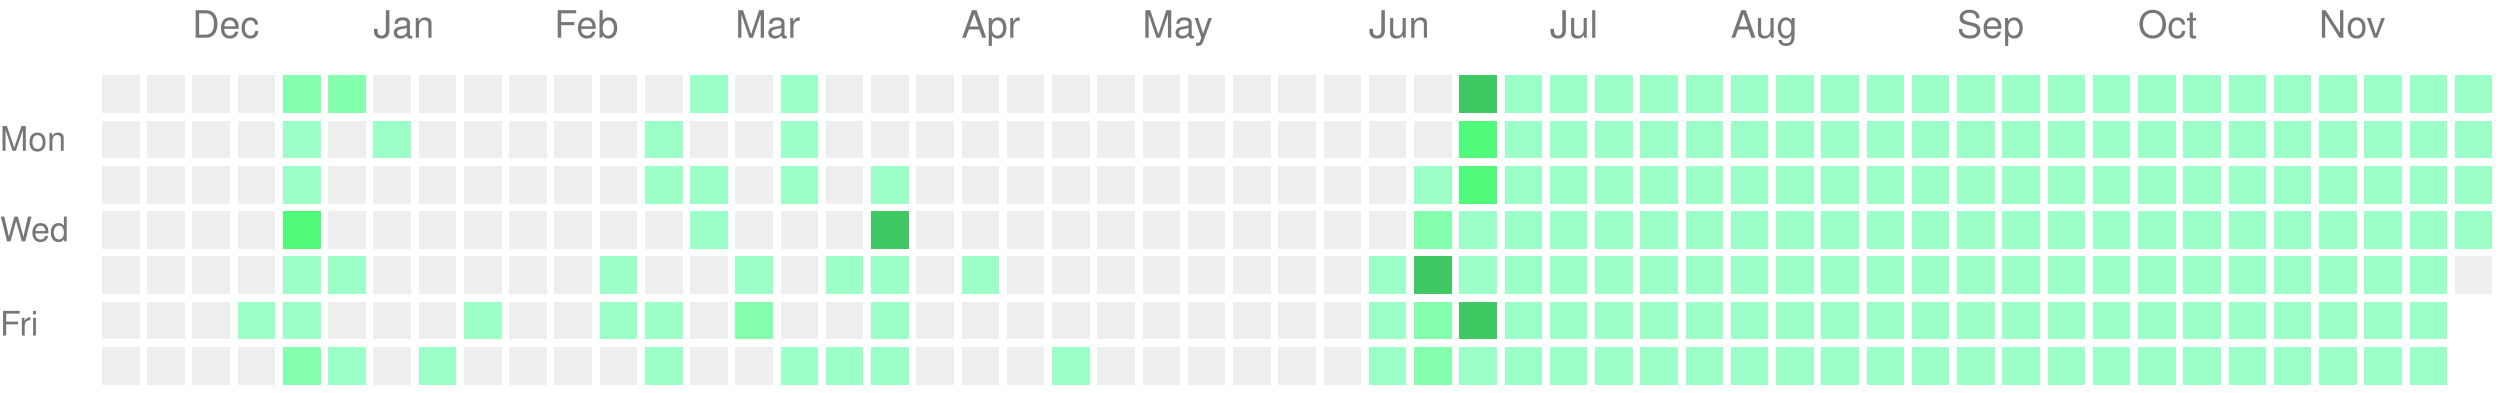
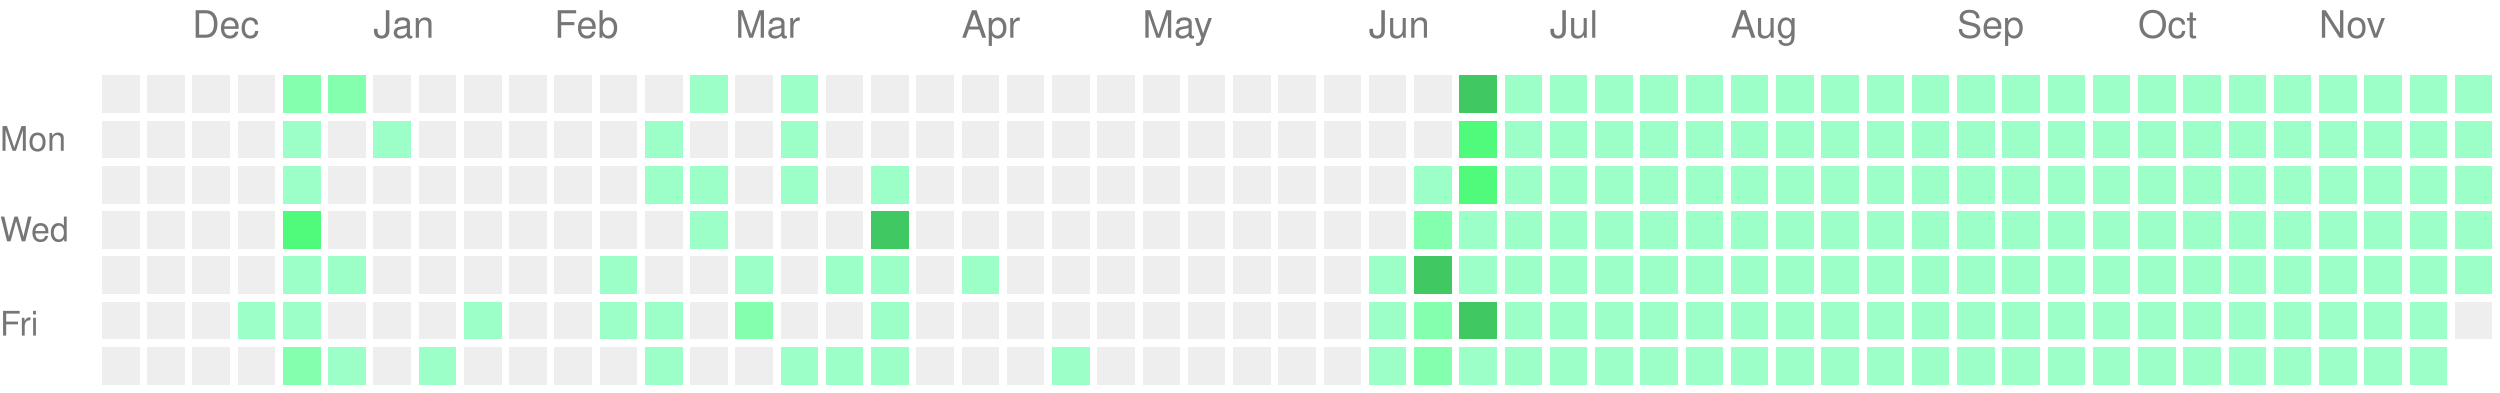
<svg xmlns="http://www.w3.org/2000/svg" version="1.1" width="663" height="104">
  <rect style="fill:#EEEEEE;shape-rendering:crispedges;" data-score="0" data-date="2025-11-23" x="27" y="20" width="10" height="10" />
  <rect style="fill:#EEEEEE;shape-rendering:crispedges;" data-score="0" data-date="2025-11-30" x="39" y="20" width="10" height="10" />
  <rect style="fill:#EEEEEE;shape-rendering:crispedges;" data-score="0" data-date="2025-12-07" x="51" y="20" width="10" height="10" />
  <rect style="fill:#EEEEEE;shape-rendering:crispedges;" data-score="0" data-date="2025-12-14" x="63" y="20" width="10" height="10" />
  <rect style="fill:#83ffae;shape-rendering:crispedges;" data-score="2" data-date="2025-12-21" x="75" y="20" width="10" height="10" />
  <rect style="fill:#83ffae;shape-rendering:crispedges;" data-score="2" data-date="2025-12-28" x="87" y="20" width="10" height="10" />
  <rect style="fill:#EEEEEE;shape-rendering:crispedges;" data-score="0" data-date="2026-01-04" x="99" y="20" width="10" height="10" />
  <rect style="fill:#EEEEEE;shape-rendering:crispedges;" data-score="0" data-date="2026-01-11" x="111" y="20" width="10" height="10" />
  <rect style="fill:#EEEEEE;shape-rendering:crispedges;" data-score="0" data-date="2026-01-18" x="123" y="20" width="10" height="10" />
  <rect style="fill:#EEEEEE;shape-rendering:crispedges;" data-score="0" data-date="2026-01-25" x="135" y="20" width="10" height="10" />
  <rect style="fill:#EEEEEE;shape-rendering:crispedges;" data-score="0" data-date="2026-02-01" x="147" y="20" width="10" height="10" />
  <rect style="fill:#EEEEEE;shape-rendering:crispedges;" data-score="0" data-date="2026-02-08" x="159" y="20" width="10" height="10" />
  <rect style="fill:#EEEEEE;shape-rendering:crispedges;" data-score="0" data-date="2026-02-15" x="171" y="20" width="10" height="10" />
  <rect style="fill:#9dffc8;shape-rendering:crispedges;" data-score="1" data-date="2026-02-22" x="183" y="20" width="10" height="10" />
  <rect style="fill:#EEEEEE;shape-rendering:crispedges;" data-score="0" data-date="2026-03-01" x="195" y="20" width="10" height="10" />
  <rect style="fill:#9dffc8;shape-rendering:crispedges;" data-score="1" data-date="2026-03-08" x="207" y="20" width="10" height="10" />
  <rect style="fill:#EEEEEE;shape-rendering:crispedges;" data-score="0" data-date="2026-03-15" x="219" y="20" width="10" height="10" />
  <rect style="fill:#EEEEEE;shape-rendering:crispedges;" data-score="0" data-date="2026-03-22" x="231" y="20" width="10" height="10" />
  <rect style="fill:#EEEEEE;shape-rendering:crispedges;" data-score="0" data-date="2026-03-29" x="243" y="20" width="10" height="10" />
  <rect style="fill:#EEEEEE;shape-rendering:crispedges;" data-score="0" data-date="2026-04-05" x="255" y="20" width="10" height="10" />
  <rect style="fill:#EEEEEE;shape-rendering:crispedges;" data-score="0" data-date="2026-04-12" x="267" y="20" width="10" height="10" />
  <rect style="fill:#EEEEEE;shape-rendering:crispedges;" data-score="0" data-date="2026-04-19" x="279" y="20" width="10" height="10" />
  <rect style="fill:#EEEEEE;shape-rendering:crispedges;" data-score="0" data-date="2026-04-26" x="291" y="20" width="10" height="10" />
  <rect style="fill:#EEEEEE;shape-rendering:crispedges;" data-score="0" data-date="2026-05-03" x="303" y="20" width="10" height="10" />
  <rect style="fill:#EEEEEE;shape-rendering:crispedges;" data-score="0" data-date="2026-05-10" x="315" y="20" width="10" height="10" />
  <rect style="fill:#EEEEEE;shape-rendering:crispedges;" data-score="0" data-date="2026-05-17" x="327" y="20" width="10" height="10" />
  <rect style="fill:#EEEEEE;shape-rendering:crispedges;" data-score="0" data-date="2026-05-24" x="339" y="20" width="10" height="10" />
  <rect style="fill:#EEEEEE;shape-rendering:crispedges;" data-score="0" data-date="2026-05-31" x="351" y="20" width="10" height="10" />
  <rect style="fill:#EEEEEE;shape-rendering:crispedges;" data-score="0" data-date="2026-06-07" x="363" y="20" width="10" height="10" />
  <rect style="fill:#EEEEEE;shape-rendering:crispedges;" data-score="0" data-date="2026-06-14" x="375" y="20" width="10" height="10" />
  <rect style="fill:#40c862;shape-rendering:crispedges;" data-score="4" data-date="2026-06-21" x="387" y="20" width="10" height="10" />
  <rect style="fill:#9dffc8;shape-rendering:crispedges;" data-score="1" data-date="2026-06-28" x="399" y="20" width="10" height="10" />
  <rect style="fill:#9dffc8;shape-rendering:crispedges;" data-score="1" data-date="2026-07-05" x="411" y="20" width="10" height="10" />
  <rect style="fill:#9dffc8;shape-rendering:crispedges;" data-score="1" data-date="2026-07-12" x="423" y="20" width="10" height="10" />
  <rect style="fill:#9dffc8;shape-rendering:crispedges;" data-score="1" data-date="2026-07-19" x="435" y="20" width="10" height="10" />
  <rect style="fill:#9dffc8;shape-rendering:crispedges;" data-score="1" data-date="2026-07-26" x="447" y="20" width="10" height="10" />
  <rect style="fill:#9dffc8;shape-rendering:crispedges;" data-score="1" data-date="2026-08-02" x="459" y="20" width="10" height="10" />
  <rect style="fill:#9dffc8;shape-rendering:crispedges;" data-score="1" data-date="2026-08-09" x="471" y="20" width="10" height="10" />
  <rect style="fill:#9dffc8;shape-rendering:crispedges;" data-score="1" data-date="2026-08-16" x="483" y="20" width="10" height="10" />
  <rect style="fill:#9dffc8;shape-rendering:crispedges;" data-score="1" data-date="2026-08-23" x="495" y="20" width="10" height="10" />
  <rect style="fill:#9dffc8;shape-rendering:crispedges;" data-score="1" data-date="2026-08-30" x="507" y="20" width="10" height="10" />
  <rect style="fill:#9dffc8;shape-rendering:crispedges;" data-score="1" data-date="2026-09-06" x="519" y="20" width="10" height="10" />
  <rect style="fill:#9dffc8;shape-rendering:crispedges;" data-score="1" data-date="2026-09-13" x="531" y="20" width="10" height="10" />
  <rect style="fill:#9dffc8;shape-rendering:crispedges;" data-score="1" data-date="2026-09-20" x="543" y="20" width="10" height="10" />
  <rect style="fill:#9dffc8;shape-rendering:crispedges;" data-score="1" data-date="2026-09-27" x="555" y="20" width="10" height="10" />
  <rect style="fill:#9dffc8;shape-rendering:crispedges;" data-score="1" data-date="2026-10-04" x="567" y="20" width="10" height="10" />
  <rect style="fill:#9dffc8;shape-rendering:crispedges;" data-score="1" data-date="2026-10-11" x="579" y="20" width="10" height="10" />
  <rect style="fill:#9dffc8;shape-rendering:crispedges;" data-score="1" data-date="2026-10-18" x="591" y="20" width="10" height="10" />
  <rect style="fill:#9dffc8;shape-rendering:crispedges;" data-score="1" data-date="2026-10-25" x="603" y="20" width="10" height="10" />
  <rect style="fill:#9dffc8;shape-rendering:crispedges;" data-score="1" data-date="2026-11-01" x="615" y="20" width="10" height="10" />
  <rect style="fill:#9dffc8;shape-rendering:crispedges;" data-score="1" data-date="2026-11-08" x="627" y="20" width="10" height="10" />
  <rect style="fill:#9dffc8;shape-rendering:crispedges;" data-score="1" data-date="2026-11-15" x="639" y="20" width="10" height="10" />
  <rect style="fill:#9dffc8;shape-rendering:crispedges;" data-score="1" data-date="2026-11-22" x="651" y="20" width="10" height="10" />
  <rect style="fill:#EEEEEE;shape-rendering:crispedges;" data-score="0" data-date="2025-11-24" x="27" y="32" width="10" height="10" />
  <rect style="fill:#EEEEEE;shape-rendering:crispedges;" data-score="0" data-date="2025-12-01" x="39" y="32" width="10" height="10" />
  <rect style="fill:#EEEEEE;shape-rendering:crispedges;" data-score="0" data-date="2025-12-08" x="51" y="32" width="10" height="10" />
  <rect style="fill:#EEEEEE;shape-rendering:crispedges;" data-score="0" data-date="2025-12-15" x="63" y="32" width="10" height="10" />
  <rect style="fill:#9dffc8;shape-rendering:crispedges;" data-score="1" data-date="2025-12-22" x="75" y="32" width="10" height="10" />
  <rect style="fill:#EEEEEE;shape-rendering:crispedges;" data-score="0" data-date="2025-12-29" x="87" y="32" width="10" height="10" />
  <rect style="fill:#9dffc8;shape-rendering:crispedges;" data-score="1" data-date="2026-01-05" x="99" y="32" width="10" height="10" />
  <rect style="fill:#EEEEEE;shape-rendering:crispedges;" data-score="0" data-date="2026-01-12" x="111" y="32" width="10" height="10" />
  <rect style="fill:#EEEEEE;shape-rendering:crispedges;" data-score="0" data-date="2026-01-19" x="123" y="32" width="10" height="10" />
  <rect style="fill:#EEEEEE;shape-rendering:crispedges;" data-score="0" data-date="2026-01-26" x="135" y="32" width="10" height="10" />
  <rect style="fill:#EEEEEE;shape-rendering:crispedges;" data-score="0" data-date="2026-02-02" x="147" y="32" width="10" height="10" />
  <rect style="fill:#EEEEEE;shape-rendering:crispedges;" data-score="0" data-date="2026-02-09" x="159" y="32" width="10" height="10" />
  <rect style="fill:#9dffc8;shape-rendering:crispedges;" data-score="1" data-date="2026-02-16" x="171" y="32" width="10" height="10" />
  <rect style="fill:#EEEEEE;shape-rendering:crispedges;" data-score="0" data-date="2026-02-23" x="183" y="32" width="10" height="10" />
  <rect style="fill:#EEEEEE;shape-rendering:crispedges;" data-score="0" data-date="2026-03-02" x="195" y="32" width="10" height="10" />
  <rect style="fill:#9dffc8;shape-rendering:crispedges;" data-score="1" data-date="2026-03-09" x="207" y="32" width="10" height="10" />
  <rect style="fill:#EEEEEE;shape-rendering:crispedges;" data-score="0" data-date="2026-03-16" x="219" y="32" width="10" height="10" />
  <rect style="fill:#EEEEEE;shape-rendering:crispedges;" data-score="0" data-date="2026-03-23" x="231" y="32" width="10" height="10" />
  <rect style="fill:#EEEEEE;shape-rendering:crispedges;" data-score="0" data-date="2026-03-30" x="243" y="32" width="10" height="10" />
  <rect style="fill:#EEEEEE;shape-rendering:crispedges;" data-score="0" data-date="2026-04-06" x="255" y="32" width="10" height="10" />
  <rect style="fill:#EEEEEE;shape-rendering:crispedges;" data-score="0" data-date="2026-04-13" x="267" y="32" width="10" height="10" />
  <rect style="fill:#EEEEEE;shape-rendering:crispedges;" data-score="0" data-date="2026-04-20" x="279" y="32" width="10" height="10" />
  <rect style="fill:#EEEEEE;shape-rendering:crispedges;" data-score="0" data-date="2026-04-27" x="291" y="32" width="10" height="10" />
  <rect style="fill:#EEEEEE;shape-rendering:crispedges;" data-score="0" data-date="2026-05-04" x="303" y="32" width="10" height="10" />
  <rect style="fill:#EEEEEE;shape-rendering:crispedges;" data-score="0" data-date="2026-05-11" x="315" y="32" width="10" height="10" />
  <rect style="fill:#EEEEEE;shape-rendering:crispedges;" data-score="0" data-date="2026-05-18" x="327" y="32" width="10" height="10" />
  <rect style="fill:#EEEEEE;shape-rendering:crispedges;" data-score="0" data-date="2026-05-25" x="339" y="32" width="10" height="10" />
  <rect style="fill:#EEEEEE;shape-rendering:crispedges;" data-score="0" data-date="2026-06-01" x="351" y="32" width="10" height="10" />
  <rect style="fill:#EEEEEE;shape-rendering:crispedges;" data-score="0" data-date="2026-06-08" x="363" y="32" width="10" height="10" />
  <rect style="fill:#EEEEEE;shape-rendering:crispedges;" data-score="0" data-date="2026-06-15" x="375" y="32" width="10" height="10" />
  <rect style="fill:#50fa7b;shape-rendering:crispedges;" data-score="3" data-date="2026-06-22" x="387" y="32" width="10" height="10" />
  <rect style="fill:#9dffc8;shape-rendering:crispedges;" data-score="1" data-date="2026-06-29" x="399" y="32" width="10" height="10" />
  <rect style="fill:#9dffc8;shape-rendering:crispedges;" data-score="1" data-date="2026-07-06" x="411" y="32" width="10" height="10" />
  <rect style="fill:#9dffc8;shape-rendering:crispedges;" data-score="1" data-date="2026-07-13" x="423" y="32" width="10" height="10" />
  <rect style="fill:#9dffc8;shape-rendering:crispedges;" data-score="1" data-date="2026-07-20" x="435" y="32" width="10" height="10" />
  <rect style="fill:#9dffc8;shape-rendering:crispedges;" data-score="1" data-date="2026-07-27" x="447" y="32" width="10" height="10" />
  <rect style="fill:#9dffc8;shape-rendering:crispedges;" data-score="1" data-date="2026-08-03" x="459" y="32" width="10" height="10" />
  <rect style="fill:#9dffc8;shape-rendering:crispedges;" data-score="1" data-date="2026-08-10" x="471" y="32" width="10" height="10" />
  <rect style="fill:#9dffc8;shape-rendering:crispedges;" data-score="1" data-date="2026-08-17" x="483" y="32" width="10" height="10" />
  <rect style="fill:#9dffc8;shape-rendering:crispedges;" data-score="1" data-date="2026-08-24" x="495" y="32" width="10" height="10" />
  <rect style="fill:#9dffc8;shape-rendering:crispedges;" data-score="1" data-date="2026-08-31" x="507" y="32" width="10" height="10" />
  <rect style="fill:#9dffc8;shape-rendering:crispedges;" data-score="1" data-date="2026-09-07" x="519" y="32" width="10" height="10" />
  <rect style="fill:#9dffc8;shape-rendering:crispedges;" data-score="1" data-date="2026-09-14" x="531" y="32" width="10" height="10" />
  <rect style="fill:#9dffc8;shape-rendering:crispedges;" data-score="1" data-date="2026-09-21" x="543" y="32" width="10" height="10" />
  <rect style="fill:#9dffc8;shape-rendering:crispedges;" data-score="1" data-date="2026-09-28" x="555" y="32" width="10" height="10" />
  <rect style="fill:#9dffc8;shape-rendering:crispedges;" data-score="1" data-date="2026-10-05" x="567" y="32" width="10" height="10" />
  <rect style="fill:#9dffc8;shape-rendering:crispedges;" data-score="1" data-date="2026-10-12" x="579" y="32" width="10" height="10" />
  <rect style="fill:#9dffc8;shape-rendering:crispedges;" data-score="1" data-date="2026-10-19" x="591" y="32" width="10" height="10" />
  <rect style="fill:#9dffc8;shape-rendering:crispedges;" data-score="1" data-date="2026-10-26" x="603" y="32" width="10" height="10" />
  <rect style="fill:#9dffc8;shape-rendering:crispedges;" data-score="1" data-date="2026-11-02" x="615" y="32" width="10" height="10" />
  <rect style="fill:#9dffc8;shape-rendering:crispedges;" data-score="1" data-date="2026-11-09" x="627" y="32" width="10" height="10" />
  <rect style="fill:#9dffc8;shape-rendering:crispedges;" data-score="1" data-date="2026-11-16" x="639" y="32" width="10" height="10" />
  <rect style="fill:#9dffc8;shape-rendering:crispedges;" data-score="1" data-date="2026-11-23" x="651" y="32" width="10" height="10" />
  <rect style="fill:#EEEEEE;shape-rendering:crispedges;" data-score="0" data-date="2025-11-25" x="27" y="44" width="10" height="10" />
  <rect style="fill:#EEEEEE;shape-rendering:crispedges;" data-score="0" data-date="2025-12-02" x="39" y="44" width="10" height="10" />
  <rect style="fill:#EEEEEE;shape-rendering:crispedges;" data-score="0" data-date="2025-12-09" x="51" y="44" width="10" height="10" />
  <rect style="fill:#EEEEEE;shape-rendering:crispedges;" data-score="0" data-date="2025-12-16" x="63" y="44" width="10" height="10" />
  <rect style="fill:#9dffc8;shape-rendering:crispedges;" data-score="1" data-date="2025-12-23" x="75" y="44" width="10" height="10" />
  <rect style="fill:#EEEEEE;shape-rendering:crispedges;" data-score="0" data-date="2025-12-30" x="87" y="44" width="10" height="10" />
  <rect style="fill:#EEEEEE;shape-rendering:crispedges;" data-score="0" data-date="2026-01-06" x="99" y="44" width="10" height="10" />
  <rect style="fill:#EEEEEE;shape-rendering:crispedges;" data-score="0" data-date="2026-01-13" x="111" y="44" width="10" height="10" />
  <rect style="fill:#EEEEEE;shape-rendering:crispedges;" data-score="0" data-date="2026-01-20" x="123" y="44" width="10" height="10" />
  <rect style="fill:#EEEEEE;shape-rendering:crispedges;" data-score="0" data-date="2026-01-27" x="135" y="44" width="10" height="10" />
  <rect style="fill:#EEEEEE;shape-rendering:crispedges;" data-score="0" data-date="2026-02-03" x="147" y="44" width="10" height="10" />
  <rect style="fill:#EEEEEE;shape-rendering:crispedges;" data-score="0" data-date="2026-02-10" x="159" y="44" width="10" height="10" />
  <rect style="fill:#9dffc8;shape-rendering:crispedges;" data-score="1" data-date="2026-02-17" x="171" y="44" width="10" height="10" />
  <rect style="fill:#9dffc8;shape-rendering:crispedges;" data-score="1" data-date="2026-02-24" x="183" y="44" width="10" height="10" />
  <rect style="fill:#EEEEEE;shape-rendering:crispedges;" data-score="0" data-date="2026-03-03" x="195" y="44" width="10" height="10" />
  <rect style="fill:#9dffc8;shape-rendering:crispedges;" data-score="1" data-date="2026-03-10" x="207" y="44" width="10" height="10" />
  <rect style="fill:#EEEEEE;shape-rendering:crispedges;" data-score="0" data-date="2026-03-17" x="219" y="44" width="10" height="10" />
  <rect style="fill:#9dffc8;shape-rendering:crispedges;" data-score="1" data-date="2026-03-24" x="231" y="44" width="10" height="10" />
  <rect style="fill:#EEEEEE;shape-rendering:crispedges;" data-score="0" data-date="2026-03-31" x="243" y="44" width="10" height="10" />
  <rect style="fill:#EEEEEE;shape-rendering:crispedges;" data-score="0" data-date="2026-04-07" x="255" y="44" width="10" height="10" />
  <rect style="fill:#EEEEEE;shape-rendering:crispedges;" data-score="0" data-date="2026-04-14" x="267" y="44" width="10" height="10" />
  <rect style="fill:#EEEEEE;shape-rendering:crispedges;" data-score="0" data-date="2026-04-21" x="279" y="44" width="10" height="10" />
  <rect style="fill:#EEEEEE;shape-rendering:crispedges;" data-score="0" data-date="2026-04-28" x="291" y="44" width="10" height="10" />
  <rect style="fill:#EEEEEE;shape-rendering:crispedges;" data-score="0" data-date="2026-05-05" x="303" y="44" width="10" height="10" />
  <rect style="fill:#EEEEEE;shape-rendering:crispedges;" data-score="0" data-date="2026-05-12" x="315" y="44" width="10" height="10" />
  <rect style="fill:#EEEEEE;shape-rendering:crispedges;" data-score="0" data-date="2026-05-19" x="327" y="44" width="10" height="10" />
  <rect style="fill:#EEEEEE;shape-rendering:crispedges;" data-score="0" data-date="2026-05-26" x="339" y="44" width="10" height="10" />
  <rect style="fill:#EEEEEE;shape-rendering:crispedges;" data-score="0" data-date="2026-06-02" x="351" y="44" width="10" height="10" />
  <rect style="fill:#EEEEEE;shape-rendering:crispedges;" data-score="0" data-date="2026-06-09" x="363" y="44" width="10" height="10" />
  <rect style="fill:#9dffc8;shape-rendering:crispedges;" data-score="1" data-date="2026-06-16" x="375" y="44" width="10" height="10" />
  <rect style="fill:#50fa7b;shape-rendering:crispedges;" data-score="3" data-date="2026-06-23" x="387" y="44" width="10" height="10" />
  <rect style="fill:#9dffc8;shape-rendering:crispedges;" data-score="1" data-date="2026-06-30" x="399" y="44" width="10" height="10" />
  <rect style="fill:#9dffc8;shape-rendering:crispedges;" data-score="1" data-date="2026-07-07" x="411" y="44" width="10" height="10" />
  <rect style="fill:#9dffc8;shape-rendering:crispedges;" data-score="1" data-date="2026-07-14" x="423" y="44" width="10" height="10" />
  <rect style="fill:#9dffc8;shape-rendering:crispedges;" data-score="1" data-date="2026-07-21" x="435" y="44" width="10" height="10" />
  <rect style="fill:#9dffc8;shape-rendering:crispedges;" data-score="1" data-date="2026-07-28" x="447" y="44" width="10" height="10" />
  <rect style="fill:#9dffc8;shape-rendering:crispedges;" data-score="1" data-date="2026-08-04" x="459" y="44" width="10" height="10" />
  <rect style="fill:#9dffc8;shape-rendering:crispedges;" data-score="1" data-date="2026-08-11" x="471" y="44" width="10" height="10" />
  <rect style="fill:#9dffc8;shape-rendering:crispedges;" data-score="1" data-date="2026-08-18" x="483" y="44" width="10" height="10" />
  <rect style="fill:#9dffc8;shape-rendering:crispedges;" data-score="1" data-date="2026-08-25" x="495" y="44" width="10" height="10" />
  <rect style="fill:#9dffc8;shape-rendering:crispedges;" data-score="1" data-date="2026-09-01" x="507" y="44" width="10" height="10" />
  <rect style="fill:#9dffc8;shape-rendering:crispedges;" data-score="1" data-date="2026-09-08" x="519" y="44" width="10" height="10" />
  <rect style="fill:#9dffc8;shape-rendering:crispedges;" data-score="1" data-date="2026-09-15" x="531" y="44" width="10" height="10" />
  <rect style="fill:#9dffc8;shape-rendering:crispedges;" data-score="1" data-date="2026-09-22" x="543" y="44" width="10" height="10" />
  <rect style="fill:#9dffc8;shape-rendering:crispedges;" data-score="1" data-date="2026-09-29" x="555" y="44" width="10" height="10" />
  <rect style="fill:#9dffc8;shape-rendering:crispedges;" data-score="1" data-date="2026-10-06" x="567" y="44" width="10" height="10" />
  <rect style="fill:#9dffc8;shape-rendering:crispedges;" data-score="1" data-date="2026-10-13" x="579" y="44" width="10" height="10" />
  <rect style="fill:#9dffc8;shape-rendering:crispedges;" data-score="1" data-date="2026-10-20" x="591" y="44" width="10" height="10" />
  <rect style="fill:#9dffc8;shape-rendering:crispedges;" data-score="1" data-date="2026-10-27" x="603" y="44" width="10" height="10" />
  <rect style="fill:#9dffc8;shape-rendering:crispedges;" data-score="1" data-date="2026-11-03" x="615" y="44" width="10" height="10" />
  <rect style="fill:#9dffc8;shape-rendering:crispedges;" data-score="1" data-date="2026-11-10" x="627" y="44" width="10" height="10" />
  <rect style="fill:#9dffc8;shape-rendering:crispedges;" data-score="1" data-date="2026-11-17" x="639" y="44" width="10" height="10" />
  <rect style="fill:#9dffc8;shape-rendering:crispedges;" data-score="1" data-date="2026-11-24" x="651" y="44" width="10" height="10" />
  <rect style="fill:#EEEEEE;shape-rendering:crispedges;" data-score="0" data-date="2025-11-26" x="27" y="56" width="10" height="10" />
  <rect style="fill:#EEEEEE;shape-rendering:crispedges;" data-score="0" data-date="2025-12-03" x="39" y="56" width="10" height="10" />
  <rect style="fill:#EEEEEE;shape-rendering:crispedges;" data-score="0" data-date="2025-12-10" x="51" y="56" width="10" height="10" />
  <rect style="fill:#EEEEEE;shape-rendering:crispedges;" data-score="0" data-date="2025-12-17" x="63" y="56" width="10" height="10" />
  <rect style="fill:#50fa7b;shape-rendering:crispedges;" data-score="3" data-date="2025-12-24" x="75" y="56" width="10" height="10" />
  <rect style="fill:#EEEEEE;shape-rendering:crispedges;" data-score="0" data-date="2025-12-31" x="87" y="56" width="10" height="10" />
  <rect style="fill:#EEEEEE;shape-rendering:crispedges;" data-score="0" data-date="2026-01-07" x="99" y="56" width="10" height="10" />
  <rect style="fill:#EEEEEE;shape-rendering:crispedges;" data-score="0" data-date="2026-01-14" x="111" y="56" width="10" height="10" />
  <rect style="fill:#EEEEEE;shape-rendering:crispedges;" data-score="0" data-date="2026-01-21" x="123" y="56" width="10" height="10" />
  <rect style="fill:#EEEEEE;shape-rendering:crispedges;" data-score="0" data-date="2026-01-28" x="135" y="56" width="10" height="10" />
  <rect style="fill:#EEEEEE;shape-rendering:crispedges;" data-score="0" data-date="2026-02-04" x="147" y="56" width="10" height="10" />
  <rect style="fill:#EEEEEE;shape-rendering:crispedges;" data-score="0" data-date="2026-02-11" x="159" y="56" width="10" height="10" />
  <rect style="fill:#EEEEEE;shape-rendering:crispedges;" data-score="0" data-date="2026-02-18" x="171" y="56" width="10" height="10" />
  <rect style="fill:#9dffc8;shape-rendering:crispedges;" data-score="1" data-date="2026-02-25" x="183" y="56" width="10" height="10" />
  <rect style="fill:#EEEEEE;shape-rendering:crispedges;" data-score="0" data-date="2026-03-04" x="195" y="56" width="10" height="10" />
  <rect style="fill:#EEEEEE;shape-rendering:crispedges;" data-score="0" data-date="2026-03-11" x="207" y="56" width="10" height="10" />
  <rect style="fill:#EEEEEE;shape-rendering:crispedges;" data-score="0" data-date="2026-03-18" x="219" y="56" width="10" height="10" />
  <rect style="fill:#40c862;shape-rendering:crispedges;" data-score="4" data-date="2026-03-25" x="231" y="56" width="10" height="10" />
  <rect style="fill:#EEEEEE;shape-rendering:crispedges;" data-score="0" data-date="2026-04-01" x="243" y="56" width="10" height="10" />
  <rect style="fill:#EEEEEE;shape-rendering:crispedges;" data-score="0" data-date="2026-04-08" x="255" y="56" width="10" height="10" />
  <rect style="fill:#EEEEEE;shape-rendering:crispedges;" data-score="0" data-date="2026-04-15" x="267" y="56" width="10" height="10" />
  <rect style="fill:#EEEEEE;shape-rendering:crispedges;" data-score="0" data-date="2026-04-22" x="279" y="56" width="10" height="10" />
  <rect style="fill:#EEEEEE;shape-rendering:crispedges;" data-score="0" data-date="2026-04-29" x="291" y="56" width="10" height="10" />
  <rect style="fill:#EEEEEE;shape-rendering:crispedges;" data-score="0" data-date="2026-05-06" x="303" y="56" width="10" height="10" />
  <rect style="fill:#EEEEEE;shape-rendering:crispedges;" data-score="0" data-date="2026-05-13" x="315" y="56" width="10" height="10" />
  <rect style="fill:#EEEEEE;shape-rendering:crispedges;" data-score="0" data-date="2026-05-20" x="327" y="56" width="10" height="10" />
  <rect style="fill:#EEEEEE;shape-rendering:crispedges;" data-score="0" data-date="2026-05-27" x="339" y="56" width="10" height="10" />
  <rect style="fill:#EEEEEE;shape-rendering:crispedges;" data-score="0" data-date="2026-06-03" x="351" y="56" width="10" height="10" />
  <rect style="fill:#EEEEEE;shape-rendering:crispedges;" data-score="0" data-date="2026-06-10" x="363" y="56" width="10" height="10" />
  <rect style="fill:#83ffae;shape-rendering:crispedges;" data-score="2" data-date="2026-06-17" x="375" y="56" width="10" height="10" />
  <rect style="fill:#9dffc8;shape-rendering:crispedges;" data-score="1" data-date="2026-06-24" x="387" y="56" width="10" height="10" />
  <rect style="fill:#9dffc8;shape-rendering:crispedges;" data-score="1" data-date="2026-07-01" x="399" y="56" width="10" height="10" />
  <rect style="fill:#9dffc8;shape-rendering:crispedges;" data-score="1" data-date="2026-07-08" x="411" y="56" width="10" height="10" />
  <rect style="fill:#9dffc8;shape-rendering:crispedges;" data-score="1" data-date="2026-07-15" x="423" y="56" width="10" height="10" />
  <rect style="fill:#9dffc8;shape-rendering:crispedges;" data-score="1" data-date="2026-07-22" x="435" y="56" width="10" height="10" />
  <rect style="fill:#9dffc8;shape-rendering:crispedges;" data-score="1" data-date="2026-07-29" x="447" y="56" width="10" height="10" />
  <rect style="fill:#9dffc8;shape-rendering:crispedges;" data-score="1" data-date="2026-08-05" x="459" y="56" width="10" height="10" />
  <rect style="fill:#9dffc8;shape-rendering:crispedges;" data-score="1" data-date="2026-08-12" x="471" y="56" width="10" height="10" />
  <rect style="fill:#9dffc8;shape-rendering:crispedges;" data-score="1" data-date="2026-08-19" x="483" y="56" width="10" height="10" />
  <rect style="fill:#9dffc8;shape-rendering:crispedges;" data-score="1" data-date="2026-08-26" x="495" y="56" width="10" height="10" />
  <rect style="fill:#9dffc8;shape-rendering:crispedges;" data-score="1" data-date="2026-09-02" x="507" y="56" width="10" height="10" />
  <rect style="fill:#9dffc8;shape-rendering:crispedges;" data-score="1" data-date="2026-09-09" x="519" y="56" width="10" height="10" />
  <rect style="fill:#9dffc8;shape-rendering:crispedges;" data-score="1" data-date="2026-09-16" x="531" y="56" width="10" height="10" />
  <rect style="fill:#9dffc8;shape-rendering:crispedges;" data-score="1" data-date="2026-09-23" x="543" y="56" width="10" height="10" />
  <rect style="fill:#9dffc8;shape-rendering:crispedges;" data-score="1" data-date="2026-09-30" x="555" y="56" width="10" height="10" />
  <rect style="fill:#9dffc8;shape-rendering:crispedges;" data-score="1" data-date="2026-10-07" x="567" y="56" width="10" height="10" />
  <rect style="fill:#9dffc8;shape-rendering:crispedges;" data-score="1" data-date="2026-10-14" x="579" y="56" width="10" height="10" />
  <rect style="fill:#9dffc8;shape-rendering:crispedges;" data-score="1" data-date="2026-10-21" x="591" y="56" width="10" height="10" />
  <rect style="fill:#9dffc8;shape-rendering:crispedges;" data-score="1" data-date="2026-10-28" x="603" y="56" width="10" height="10" />
  <rect style="fill:#9dffc8;shape-rendering:crispedges;" data-score="1" data-date="2026-11-04" x="615" y="56" width="10" height="10" />
  <rect style="fill:#9dffc8;shape-rendering:crispedges;" data-score="1" data-date="2026-11-11" x="627" y="56" width="10" height="10" />
  <rect style="fill:#9dffc8;shape-rendering:crispedges;" data-score="1" data-date="2026-11-18" x="639" y="56" width="10" height="10" />
  <rect style="fill:#9dffc8;shape-rendering:crispedges;" data-score="1" data-date="2026-11-25" x="651" y="56" width="10" height="10" />
  <rect style="fill:#EEEEEE;shape-rendering:crispedges;" data-score="0" data-date="2025-11-27" x="27" y="68" width="10" height="10" />
  <rect style="fill:#EEEEEE;shape-rendering:crispedges;" data-score="0" data-date="2025-12-04" x="39" y="68" width="10" height="10" />
  <rect style="fill:#EEEEEE;shape-rendering:crispedges;" data-score="0" data-date="2025-12-11" x="51" y="68" width="10" height="10" />
  <rect style="fill:#EEEEEE;shape-rendering:crispedges;" data-score="0" data-date="2025-12-18" x="63" y="68" width="10" height="10" />
  <rect style="fill:#9dffc8;shape-rendering:crispedges;" data-score="1" data-date="2025-12-25" x="75" y="68" width="10" height="10" />
  <rect style="fill:#9dffc8;shape-rendering:crispedges;" data-score="1" data-date="2026-01-01" x="87" y="68" width="10" height="10" />
  <rect style="fill:#EEEEEE;shape-rendering:crispedges;" data-score="0" data-date="2026-01-08" x="99" y="68" width="10" height="10" />
  <rect style="fill:#EEEEEE;shape-rendering:crispedges;" data-score="0" data-date="2026-01-15" x="111" y="68" width="10" height="10" />
  <rect style="fill:#EEEEEE;shape-rendering:crispedges;" data-score="0" data-date="2026-01-22" x="123" y="68" width="10" height="10" />
  <rect style="fill:#EEEEEE;shape-rendering:crispedges;" data-score="0" data-date="2026-01-29" x="135" y="68" width="10" height="10" />
  <rect style="fill:#EEEEEE;shape-rendering:crispedges;" data-score="0" data-date="2026-02-05" x="147" y="68" width="10" height="10" />
  <rect style="fill:#9dffc8;shape-rendering:crispedges;" data-score="1" data-date="2026-02-12" x="159" y="68" width="10" height="10" />
  <rect style="fill:#EEEEEE;shape-rendering:crispedges;" data-score="0" data-date="2026-02-19" x="171" y="68" width="10" height="10" />
  <rect style="fill:#EEEEEE;shape-rendering:crispedges;" data-score="0" data-date="2026-02-26" x="183" y="68" width="10" height="10" />
  <rect style="fill:#9dffc8;shape-rendering:crispedges;" data-score="1" data-date="2026-03-05" x="195" y="68" width="10" height="10" />
  <rect style="fill:#EEEEEE;shape-rendering:crispedges;" data-score="0" data-date="2026-03-12" x="207" y="68" width="10" height="10" />
  <rect style="fill:#9dffc8;shape-rendering:crispedges;" data-score="1" data-date="2026-03-19" x="219" y="68" width="10" height="10" />
  <rect style="fill:#9dffc8;shape-rendering:crispedges;" data-score="1" data-date="2026-03-26" x="231" y="68" width="10" height="10" />
  <rect style="fill:#EEEEEE;shape-rendering:crispedges;" data-score="0" data-date="2026-04-02" x="243" y="68" width="10" height="10" />
  <rect style="fill:#9dffc8;shape-rendering:crispedges;" data-score="1" data-date="2026-04-09" x="255" y="68" width="10" height="10" />
  <rect style="fill:#EEEEEE;shape-rendering:crispedges;" data-score="0" data-date="2026-04-16" x="267" y="68" width="10" height="10" />
  <rect style="fill:#EEEEEE;shape-rendering:crispedges;" data-score="0" data-date="2026-04-23" x="279" y="68" width="10" height="10" />
  <rect style="fill:#EEEEEE;shape-rendering:crispedges;" data-score="0" data-date="2026-04-30" x="291" y="68" width="10" height="10" />
  <rect style="fill:#EEEEEE;shape-rendering:crispedges;" data-score="0" data-date="2026-05-07" x="303" y="68" width="10" height="10" />
  <rect style="fill:#EEEEEE;shape-rendering:crispedges;" data-score="0" data-date="2026-05-14" x="315" y="68" width="10" height="10" />
  <rect style="fill:#EEEEEE;shape-rendering:crispedges;" data-score="0" data-date="2026-05-21" x="327" y="68" width="10" height="10" />
  <rect style="fill:#EEEEEE;shape-rendering:crispedges;" data-score="0" data-date="2026-05-28" x="339" y="68" width="10" height="10" />
  <rect style="fill:#EEEEEE;shape-rendering:crispedges;" data-score="0" data-date="2026-06-04" x="351" y="68" width="10" height="10" />
  <rect style="fill:#9dffc8;shape-rendering:crispedges;" data-score="1" data-date="2026-06-11" x="363" y="68" width="10" height="10" />
  <rect style="fill:#40c862;shape-rendering:crispedges;" data-score="4" data-date="2026-06-18" x="375" y="68" width="10" height="10" />
  <rect style="fill:#9dffc8;shape-rendering:crispedges;" data-score="1" data-date="2026-06-25" x="387" y="68" width="10" height="10" />
  <rect style="fill:#9dffc8;shape-rendering:crispedges;" data-score="1" data-date="2026-07-02" x="399" y="68" width="10" height="10" />
  <rect style="fill:#9dffc8;shape-rendering:crispedges;" data-score="1" data-date="2026-07-09" x="411" y="68" width="10" height="10" />
  <rect style="fill:#9dffc8;shape-rendering:crispedges;" data-score="1" data-date="2026-07-16" x="423" y="68" width="10" height="10" />
  <rect style="fill:#9dffc8;shape-rendering:crispedges;" data-score="1" data-date="2026-07-23" x="435" y="68" width="10" height="10" />
  <rect style="fill:#9dffc8;shape-rendering:crispedges;" data-score="1" data-date="2026-07-30" x="447" y="68" width="10" height="10" />
  <rect style="fill:#9dffc8;shape-rendering:crispedges;" data-score="1" data-date="2026-08-06" x="459" y="68" width="10" height="10" />
  <rect style="fill:#9dffc8;shape-rendering:crispedges;" data-score="1" data-date="2026-08-13" x="471" y="68" width="10" height="10" />
  <rect style="fill:#9dffc8;shape-rendering:crispedges;" data-score="1" data-date="2026-08-20" x="483" y="68" width="10" height="10" />
  <rect style="fill:#9dffc8;shape-rendering:crispedges;" data-score="1" data-date="2026-08-27" x="495" y="68" width="10" height="10" />
  <rect style="fill:#9dffc8;shape-rendering:crispedges;" data-score="1" data-date="2026-09-03" x="507" y="68" width="10" height="10" />
  <rect style="fill:#9dffc8;shape-rendering:crispedges;" data-score="1" data-date="2026-09-10" x="519" y="68" width="10" height="10" />
  <rect style="fill:#9dffc8;shape-rendering:crispedges;" data-score="1" data-date="2026-09-17" x="531" y="68" width="10" height="10" />
  <rect style="fill:#9dffc8;shape-rendering:crispedges;" data-score="1" data-date="2026-09-24" x="543" y="68" width="10" height="10" />
  <rect style="fill:#9dffc8;shape-rendering:crispedges;" data-score="1" data-date="2026-10-01" x="555" y="68" width="10" height="10" />
  <rect style="fill:#9dffc8;shape-rendering:crispedges;" data-score="1" data-date="2026-10-08" x="567" y="68" width="10" height="10" />
  <rect style="fill:#9dffc8;shape-rendering:crispedges;" data-score="1" data-date="2026-10-15" x="579" y="68" width="10" height="10" />
  <rect style="fill:#9dffc8;shape-rendering:crispedges;" data-score="1" data-date="2026-10-22" x="591" y="68" width="10" height="10" />
  <rect style="fill:#9dffc8;shape-rendering:crispedges;" data-score="1" data-date="2026-10-29" x="603" y="68" width="10" height="10" />
  <rect style="fill:#9dffc8;shape-rendering:crispedges;" data-score="1" data-date="2026-11-05" x="615" y="68" width="10" height="10" />
  <rect style="fill:#9dffc8;shape-rendering:crispedges;" data-score="1" data-date="2026-11-12" x="627" y="68" width="10" height="10" />
  <rect style="fill:#9dffc8;shape-rendering:crispedges;" data-score="1" data-date="2026-11-19" x="639" y="68" width="10" height="10" />
-   <rect style="fill:#EEEEEE;shape-rendering:crispedges;" data-score="0" data-date="2026-11-26" x="651" y="68" width="10" height="10" />
+   <rect style="fill:#9dffc8;shape-rendering:crispedges;" data-score="1" data-date="2026-11-26" x="651" y="68" width="10" height="10" />
  <rect style="fill:#EEEEEE;shape-rendering:crispedges;" data-score="0" data-date="2025-11-28" x="27" y="80" width="10" height="10" />
  <rect style="fill:#EEEEEE;shape-rendering:crispedges;" data-score="0" data-date="2025-12-05" x="39" y="80" width="10" height="10" />
  <rect style="fill:#EEEEEE;shape-rendering:crispedges;" data-score="0" data-date="2025-12-12" x="51" y="80" width="10" height="10" />
  <rect style="fill:#9dffc8;shape-rendering:crispedges;" data-score="1" data-date="2025-12-19" x="63" y="80" width="10" height="10" />
  <rect style="fill:#9dffc8;shape-rendering:crispedges;" data-score="1" data-date="2025-12-26" x="75" y="80" width="10" height="10" />
  <rect style="fill:#EEEEEE;shape-rendering:crispedges;" data-score="0" data-date="2026-01-02" x="87" y="80" width="10" height="10" />
  <rect style="fill:#EEEEEE;shape-rendering:crispedges;" data-score="0" data-date="2026-01-09" x="99" y="80" width="10" height="10" />
  <rect style="fill:#EEEEEE;shape-rendering:crispedges;" data-score="0" data-date="2026-01-16" x="111" y="80" width="10" height="10" />
  <rect style="fill:#9dffc8;shape-rendering:crispedges;" data-score="1" data-date="2026-01-23" x="123" y="80" width="10" height="10" />
  <rect style="fill:#EEEEEE;shape-rendering:crispedges;" data-score="0" data-date="2026-01-30" x="135" y="80" width="10" height="10" />
  <rect style="fill:#EEEEEE;shape-rendering:crispedges;" data-score="0" data-date="2026-02-06" x="147" y="80" width="10" height="10" />
  <rect style="fill:#9dffc8;shape-rendering:crispedges;" data-score="1" data-date="2026-02-13" x="159" y="80" width="10" height="10" />
  <rect style="fill:#9dffc8;shape-rendering:crispedges;" data-score="1" data-date="2026-02-20" x="171" y="80" width="10" height="10" />
  <rect style="fill:#EEEEEE;shape-rendering:crispedges;" data-score="0" data-date="2026-02-27" x="183" y="80" width="10" height="10" />
  <rect style="fill:#83ffae;shape-rendering:crispedges;" data-score="2" data-date="2026-03-06" x="195" y="80" width="10" height="10" />
  <rect style="fill:#EEEEEE;shape-rendering:crispedges;" data-score="0" data-date="2026-03-13" x="207" y="80" width="10" height="10" />
  <rect style="fill:#EEEEEE;shape-rendering:crispedges;" data-score="0" data-date="2026-03-20" x="219" y="80" width="10" height="10" />
  <rect style="fill:#9dffc8;shape-rendering:crispedges;" data-score="1" data-date="2026-03-27" x="231" y="80" width="10" height="10" />
  <rect style="fill:#EEEEEE;shape-rendering:crispedges;" data-score="0" data-date="2026-04-03" x="243" y="80" width="10" height="10" />
  <rect style="fill:#EEEEEE;shape-rendering:crispedges;" data-score="0" data-date="2026-04-10" x="255" y="80" width="10" height="10" />
  <rect style="fill:#EEEEEE;shape-rendering:crispedges;" data-score="0" data-date="2026-04-17" x="267" y="80" width="10" height="10" />
  <rect style="fill:#EEEEEE;shape-rendering:crispedges;" data-score="0" data-date="2026-04-24" x="279" y="80" width="10" height="10" />
  <rect style="fill:#EEEEEE;shape-rendering:crispedges;" data-score="0" data-date="2026-05-01" x="291" y="80" width="10" height="10" />
  <rect style="fill:#EEEEEE;shape-rendering:crispedges;" data-score="0" data-date="2026-05-08" x="303" y="80" width="10" height="10" />
  <rect style="fill:#EEEEEE;shape-rendering:crispedges;" data-score="0" data-date="2026-05-15" x="315" y="80" width="10" height="10" />
  <rect style="fill:#EEEEEE;shape-rendering:crispedges;" data-score="0" data-date="2026-05-22" x="327" y="80" width="10" height="10" />
  <rect style="fill:#EEEEEE;shape-rendering:crispedges;" data-score="0" data-date="2026-05-29" x="339" y="80" width="10" height="10" />
  <rect style="fill:#EEEEEE;shape-rendering:crispedges;" data-score="0" data-date="2026-06-05" x="351" y="80" width="10" height="10" />
  <rect style="fill:#9dffc8;shape-rendering:crispedges;" data-score="1" data-date="2026-06-12" x="363" y="80" width="10" height="10" />
  <rect style="fill:#83ffae;shape-rendering:crispedges;" data-score="2" data-date="2026-06-19" x="375" y="80" width="10" height="10" />
  <rect style="fill:#40c862;shape-rendering:crispedges;" data-score="4" data-date="2026-06-26" x="387" y="80" width="10" height="10" />
  <rect style="fill:#9dffc8;shape-rendering:crispedges;" data-score="1" data-date="2026-07-03" x="399" y="80" width="10" height="10" />
  <rect style="fill:#9dffc8;shape-rendering:crispedges;" data-score="1" data-date="2026-07-10" x="411" y="80" width="10" height="10" />
  <rect style="fill:#9dffc8;shape-rendering:crispedges;" data-score="1" data-date="2026-07-17" x="423" y="80" width="10" height="10" />
  <rect style="fill:#9dffc8;shape-rendering:crispedges;" data-score="1" data-date="2026-07-24" x="435" y="80" width="10" height="10" />
  <rect style="fill:#9dffc8;shape-rendering:crispedges;" data-score="1" data-date="2026-07-31" x="447" y="80" width="10" height="10" />
  <rect style="fill:#9dffc8;shape-rendering:crispedges;" data-score="1" data-date="2026-08-07" x="459" y="80" width="10" height="10" />
  <rect style="fill:#9dffc8;shape-rendering:crispedges;" data-score="1" data-date="2026-08-14" x="471" y="80" width="10" height="10" />
  <rect style="fill:#9dffc8;shape-rendering:crispedges;" data-score="1" data-date="2026-08-21" x="483" y="80" width="10" height="10" />
  <rect style="fill:#9dffc8;shape-rendering:crispedges;" data-score="1" data-date="2026-08-28" x="495" y="80" width="10" height="10" />
  <rect style="fill:#9dffc8;shape-rendering:crispedges;" data-score="1" data-date="2026-09-04" x="507" y="80" width="10" height="10" />
  <rect style="fill:#9dffc8;shape-rendering:crispedges;" data-score="1" data-date="2026-09-11" x="519" y="80" width="10" height="10" />
  <rect style="fill:#9dffc8;shape-rendering:crispedges;" data-score="1" data-date="2026-09-18" x="531" y="80" width="10" height="10" />
  <rect style="fill:#9dffc8;shape-rendering:crispedges;" data-score="1" data-date="2026-09-25" x="543" y="80" width="10" height="10" />
  <rect style="fill:#9dffc8;shape-rendering:crispedges;" data-score="1" data-date="2026-10-02" x="555" y="80" width="10" height="10" />
  <rect style="fill:#9dffc8;shape-rendering:crispedges;" data-score="1" data-date="2026-10-09" x="567" y="80" width="10" height="10" />
  <rect style="fill:#9dffc8;shape-rendering:crispedges;" data-score="1" data-date="2026-10-16" x="579" y="80" width="10" height="10" />
  <rect style="fill:#9dffc8;shape-rendering:crispedges;" data-score="1" data-date="2026-10-23" x="591" y="80" width="10" height="10" />
  <rect style="fill:#9dffc8;shape-rendering:crispedges;" data-score="1" data-date="2026-10-30" x="603" y="80" width="10" height="10" />
  <rect style="fill:#9dffc8;shape-rendering:crispedges;" data-score="1" data-date="2026-11-06" x="615" y="80" width="10" height="10" />
  <rect style="fill:#9dffc8;shape-rendering:crispedges;" data-score="1" data-date="2026-11-13" x="627" y="80" width="10" height="10" />
  <rect style="fill:#9dffc8;shape-rendering:crispedges;" data-score="1" data-date="2026-11-20" x="639" y="80" width="10" height="10" />
+   <rect style="fill:#EEEEEE;shape-rendering:crispedges;" data-score="0" data-date="2026-11-27" x="651" y="80" width="10" height="10" />
  <rect style="fill:#EEEEEE;shape-rendering:crispedges;" data-score="0" data-date="2025-11-29" x="27" y="92" width="10" height="10" />
  <rect style="fill:#EEEEEE;shape-rendering:crispedges;" data-score="0" data-date="2025-12-06" x="39" y="92" width="10" height="10" />
  <rect style="fill:#EEEEEE;shape-rendering:crispedges;" data-score="0" data-date="2025-12-13" x="51" y="92" width="10" height="10" />
  <rect style="fill:#EEEEEE;shape-rendering:crispedges;" data-score="0" data-date="2025-12-20" x="63" y="92" width="10" height="10" />
  <rect style="fill:#83ffae;shape-rendering:crispedges;" data-score="2" data-date="2025-12-27" x="75" y="92" width="10" height="10" />
  <rect style="fill:#9dffc8;shape-rendering:crispedges;" data-score="1" data-date="2026-01-03" x="87" y="92" width="10" height="10" />
  <rect style="fill:#EEEEEE;shape-rendering:crispedges;" data-score="0" data-date="2026-01-10" x="99" y="92" width="10" height="10" />
  <rect style="fill:#9dffc8;shape-rendering:crispedges;" data-score="1" data-date="2026-01-17" x="111" y="92" width="10" height="10" />
  <rect style="fill:#EEEEEE;shape-rendering:crispedges;" data-score="0" data-date="2026-01-24" x="123" y="92" width="10" height="10" />
  <rect style="fill:#EEEEEE;shape-rendering:crispedges;" data-score="0" data-date="2026-01-31" x="135" y="92" width="10" height="10" />
  <rect style="fill:#EEEEEE;shape-rendering:crispedges;" data-score="0" data-date="2026-02-07" x="147" y="92" width="10" height="10" />
  <rect style="fill:#EEEEEE;shape-rendering:crispedges;" data-score="0" data-date="2026-02-14" x="159" y="92" width="10" height="10" />
  <rect style="fill:#9dffc8;shape-rendering:crispedges;" data-score="1" data-date="2026-02-21" x="171" y="92" width="10" height="10" />
  <rect style="fill:#EEEEEE;shape-rendering:crispedges;" data-score="0" data-date="2026-02-28" x="183" y="92" width="10" height="10" />
  <rect style="fill:#EEEEEE;shape-rendering:crispedges;" data-score="0" data-date="2026-03-07" x="195" y="92" width="10" height="10" />
  <rect style="fill:#9dffc8;shape-rendering:crispedges;" data-score="1" data-date="2026-03-14" x="207" y="92" width="10" height="10" />
  <rect style="fill:#9dffc8;shape-rendering:crispedges;" data-score="1" data-date="2026-03-21" x="219" y="92" width="10" height="10" />
  <rect style="fill:#9dffc8;shape-rendering:crispedges;" data-score="1" data-date="2026-03-28" x="231" y="92" width="10" height="10" />
  <rect style="fill:#EEEEEE;shape-rendering:crispedges;" data-score="0" data-date="2026-04-04" x="243" y="92" width="10" height="10" />
  <rect style="fill:#EEEEEE;shape-rendering:crispedges;" data-score="0" data-date="2026-04-11" x="255" y="92" width="10" height="10" />
  <rect style="fill:#EEEEEE;shape-rendering:crispedges;" data-score="0" data-date="2026-04-18" x="267" y="92" width="10" height="10" />
  <rect style="fill:#9dffc8;shape-rendering:crispedges;" data-score="1" data-date="2026-04-25" x="279" y="92" width="10" height="10" />
  <rect style="fill:#EEEEEE;shape-rendering:crispedges;" data-score="0" data-date="2026-05-02" x="291" y="92" width="10" height="10" />
  <rect style="fill:#EEEEEE;shape-rendering:crispedges;" data-score="0" data-date="2026-05-09" x="303" y="92" width="10" height="10" />
  <rect style="fill:#EEEEEE;shape-rendering:crispedges;" data-score="0" data-date="2026-05-16" x="315" y="92" width="10" height="10" />
  <rect style="fill:#EEEEEE;shape-rendering:crispedges;" data-score="0" data-date="2026-05-23" x="327" y="92" width="10" height="10" />
  <rect style="fill:#EEEEEE;shape-rendering:crispedges;" data-score="0" data-date="2026-05-30" x="339" y="92" width="10" height="10" />
  <rect style="fill:#EEEEEE;shape-rendering:crispedges;" data-score="0" data-date="2026-06-06" x="351" y="92" width="10" height="10" />
  <rect style="fill:#9dffc8;shape-rendering:crispedges;" data-score="1" data-date="2026-06-13" x="363" y="92" width="10" height="10" />
  <rect style="fill:#83ffae;shape-rendering:crispedges;" data-score="2" data-date="2026-06-20" x="375" y="92" width="10" height="10" />
  <rect style="fill:#9dffc8;shape-rendering:crispedges;" data-score="1" data-date="2026-06-27" x="387" y="92" width="10" height="10" />
  <rect style="fill:#9dffc8;shape-rendering:crispedges;" data-score="1" data-date="2026-07-04" x="399" y="92" width="10" height="10" />
  <rect style="fill:#9dffc8;shape-rendering:crispedges;" data-score="1" data-date="2026-07-11" x="411" y="92" width="10" height="10" />
  <rect style="fill:#9dffc8;shape-rendering:crispedges;" data-score="1" data-date="2026-07-18" x="423" y="92" width="10" height="10" />
  <rect style="fill:#9dffc8;shape-rendering:crispedges;" data-score="1" data-date="2026-07-25" x="435" y="92" width="10" height="10" />
  <rect style="fill:#9dffc8;shape-rendering:crispedges;" data-score="1" data-date="2026-08-01" x="447" y="92" width="10" height="10" />
  <rect style="fill:#9dffc8;shape-rendering:crispedges;" data-score="1" data-date="2026-08-08" x="459" y="92" width="10" height="10" />
  <rect style="fill:#9dffc8;shape-rendering:crispedges;" data-score="1" data-date="2026-08-15" x="471" y="92" width="10" height="10" />
  <rect style="fill:#9dffc8;shape-rendering:crispedges;" data-score="1" data-date="2026-08-22" x="483" y="92" width="10" height="10" />
  <rect style="fill:#9dffc8;shape-rendering:crispedges;" data-score="1" data-date="2026-08-29" x="495" y="92" width="10" height="10" />
  <rect style="fill:#9dffc8;shape-rendering:crispedges;" data-score="1" data-date="2026-09-05" x="507" y="92" width="10" height="10" />
  <rect style="fill:#9dffc8;shape-rendering:crispedges;" data-score="1" data-date="2026-09-12" x="519" y="92" width="10" height="10" />
  <rect style="fill:#9dffc8;shape-rendering:crispedges;" data-score="1" data-date="2026-09-19" x="531" y="92" width="10" height="10" />
  <rect style="fill:#9dffc8;shape-rendering:crispedges;" data-score="1" data-date="2026-09-26" x="543" y="92" width="10" height="10" />
  <rect style="fill:#9dffc8;shape-rendering:crispedges;" data-score="1" data-date="2026-10-03" x="555" y="92" width="10" height="10" />
  <rect style="fill:#9dffc8;shape-rendering:crispedges;" data-score="1" data-date="2026-10-10" x="567" y="92" width="10" height="10" />
  <rect style="fill:#9dffc8;shape-rendering:crispedges;" data-score="1" data-date="2026-10-17" x="579" y="92" width="10" height="10" />
  <rect style="fill:#9dffc8;shape-rendering:crispedges;" data-score="1" data-date="2026-10-24" x="591" y="92" width="10" height="10" />
  <rect style="fill:#9dffc8;shape-rendering:crispedges;" data-score="1" data-date="2026-10-31" x="603" y="92" width="10" height="10" />
  <rect style="fill:#9dffc8;shape-rendering:crispedges;" data-score="1" data-date="2026-11-07" x="615" y="92" width="10" height="10" />
  <rect style="fill:#9dffc8;shape-rendering:crispedges;" data-score="1" data-date="2026-11-14" x="627" y="92" width="10" height="10" />
  <rect style="fill:#9dffc8;shape-rendering:crispedges;" data-score="1" data-date="2026-11-21" x="639" y="92" width="10" height="10" />
  <text style="fill:#767676;text-anchor:start;text-align:center;font-family:-apple-system, BlinkMacSystemFont, 'Segoe UI', Helvetica, Arial, sans-serif, 'Apple Color Emoji', 'Segoe UI Emoji', 'Segoe UI Symbol';white-space:nowrap;font-size:9px;display:none;" x="0" y="28">Sun</text>
  <text style="fill:#767676;text-anchor:start;text-align:center;font-family:-apple-system, BlinkMacSystemFont, 'Segoe UI', Helvetica, Arial, sans-serif, 'Apple Color Emoji', 'Segoe UI Emoji', 'Segoe UI Symbol';white-space:nowrap;font-size:9px;" x="0" y="40">Mon</text>
  <text style="fill:#767676;text-anchor:start;text-align:center;font-family:-apple-system, BlinkMacSystemFont, 'Segoe UI', Helvetica, Arial, sans-serif, 'Apple Color Emoji', 'Segoe UI Emoji', 'Segoe UI Symbol';white-space:nowrap;font-size:9px;display:none;" x="0" y="52">Tue</text>
  <text style="fill:#767676;text-anchor:start;text-align:center;font-family:-apple-system, BlinkMacSystemFont, 'Segoe UI', Helvetica, Arial, sans-serif, 'Apple Color Emoji', 'Segoe UI Emoji', 'Segoe UI Symbol';white-space:nowrap;font-size:9px;" x="0" y="64">Wed</text>
  <text style="fill:#767676;text-anchor:start;text-align:center;font-family:-apple-system, BlinkMacSystemFont, 'Segoe UI', Helvetica, Arial, sans-serif, 'Apple Color Emoji', 'Segoe UI Emoji', 'Segoe UI Symbol';white-space:nowrap;font-size:9px;display:none;" x="0" y="77">Thu</text>
  <text style="fill:#767676;text-anchor:start;text-align:center;font-family:-apple-system, BlinkMacSystemFont, 'Segoe UI', Helvetica, Arial, sans-serif, 'Apple Color Emoji', 'Segoe UI Emoji', 'Segoe UI Symbol';white-space:nowrap;font-size:9px;" x="0" y="89">Fri</text>
  <text style="fill:#767676;text-anchor:start;text-align:center;font-family:-apple-system, BlinkMacSystemFont, 'Segoe UI', Helvetica, Arial, sans-serif, 'Apple Color Emoji', 'Segoe UI Emoji', 'Segoe UI Symbol';white-space:nowrap;font-size:9px;display:none;" x="0" y="101">Sat</text>
  <text style="fill:#767676;text-anchor:start;text-align:center;font-family:-apple-system, BlinkMacSystemFont, 'Segoe UI', Helvetica, Arial, sans-serif, 'Apple Color Emoji', 'Segoe UI Emoji', 'Segoe UI Symbol';white-space:nowrap;font-size:10px;" x="51" y="10">Dec</text>
  <text style="fill:#767676;text-anchor:start;text-align:center;font-family:-apple-system, BlinkMacSystemFont, 'Segoe UI', Helvetica, Arial, sans-serif, 'Apple Color Emoji', 'Segoe UI Emoji', 'Segoe UI Symbol';white-space:nowrap;font-size:10px;" x="99" y="10">Jan</text>
  <text style="fill:#767676;text-anchor:start;text-align:center;font-family:-apple-system, BlinkMacSystemFont, 'Segoe UI', Helvetica, Arial, sans-serif, 'Apple Color Emoji', 'Segoe UI Emoji', 'Segoe UI Symbol';white-space:nowrap;font-size:10px;" x="147" y="10">Feb</text>
  <text style="fill:#767676;text-anchor:start;text-align:center;font-family:-apple-system, BlinkMacSystemFont, 'Segoe UI', Helvetica, Arial, sans-serif, 'Apple Color Emoji', 'Segoe UI Emoji', 'Segoe UI Symbol';white-space:nowrap;font-size:10px;" x="195" y="10">Mar</text>
  <text style="fill:#767676;text-anchor:start;text-align:center;font-family:-apple-system, BlinkMacSystemFont, 'Segoe UI', Helvetica, Arial, sans-serif, 'Apple Color Emoji', 'Segoe UI Emoji', 'Segoe UI Symbol';white-space:nowrap;font-size:10px;" x="255" y="10">Apr</text>
  <text style="fill:#767676;text-anchor:start;text-align:center;font-family:-apple-system, BlinkMacSystemFont, 'Segoe UI', Helvetica, Arial, sans-serif, 'Apple Color Emoji', 'Segoe UI Emoji', 'Segoe UI Symbol';white-space:nowrap;font-size:10px;" x="303" y="10">May</text>
  <text style="fill:#767676;text-anchor:start;text-align:center;font-family:-apple-system, BlinkMacSystemFont, 'Segoe UI', Helvetica, Arial, sans-serif, 'Apple Color Emoji', 'Segoe UI Emoji', 'Segoe UI Symbol';white-space:nowrap;font-size:10px;" x="363" y="10">Jun</text>
  <text style="fill:#767676;text-anchor:start;text-align:center;font-family:-apple-system, BlinkMacSystemFont, 'Segoe UI', Helvetica, Arial, sans-serif, 'Apple Color Emoji', 'Segoe UI Emoji', 'Segoe UI Symbol';white-space:nowrap;font-size:10px;" x="411" y="10">Jul</text>
  <text style="fill:#767676;text-anchor:start;text-align:center;font-family:-apple-system, BlinkMacSystemFont, 'Segoe UI', Helvetica, Arial, sans-serif, 'Apple Color Emoji', 'Segoe UI Emoji', 'Segoe UI Symbol';white-space:nowrap;font-size:10px;" x="459" y="10">Aug</text>
  <text style="fill:#767676;text-anchor:start;text-align:center;font-family:-apple-system, BlinkMacSystemFont, 'Segoe UI', Helvetica, Arial, sans-serif, 'Apple Color Emoji', 'Segoe UI Emoji', 'Segoe UI Symbol';white-space:nowrap;font-size:10px;" x="519" y="10">Sep</text>
  <text style="fill:#767676;text-anchor:start;text-align:center;font-family:-apple-system, BlinkMacSystemFont, 'Segoe UI', Helvetica, Arial, sans-serif, 'Apple Color Emoji', 'Segoe UI Emoji', 'Segoe UI Symbol';white-space:nowrap;font-size:10px;" x="567" y="10">Oct</text>
  <text style="fill:#767676;text-anchor:start;text-align:center;font-family:-apple-system, BlinkMacSystemFont, 'Segoe UI', Helvetica, Arial, sans-serif, 'Apple Color Emoji', 'Segoe UI Emoji', 'Segoe UI Symbol';white-space:nowrap;font-size:10px;" x="615" y="10">Nov</text>
</svg>
